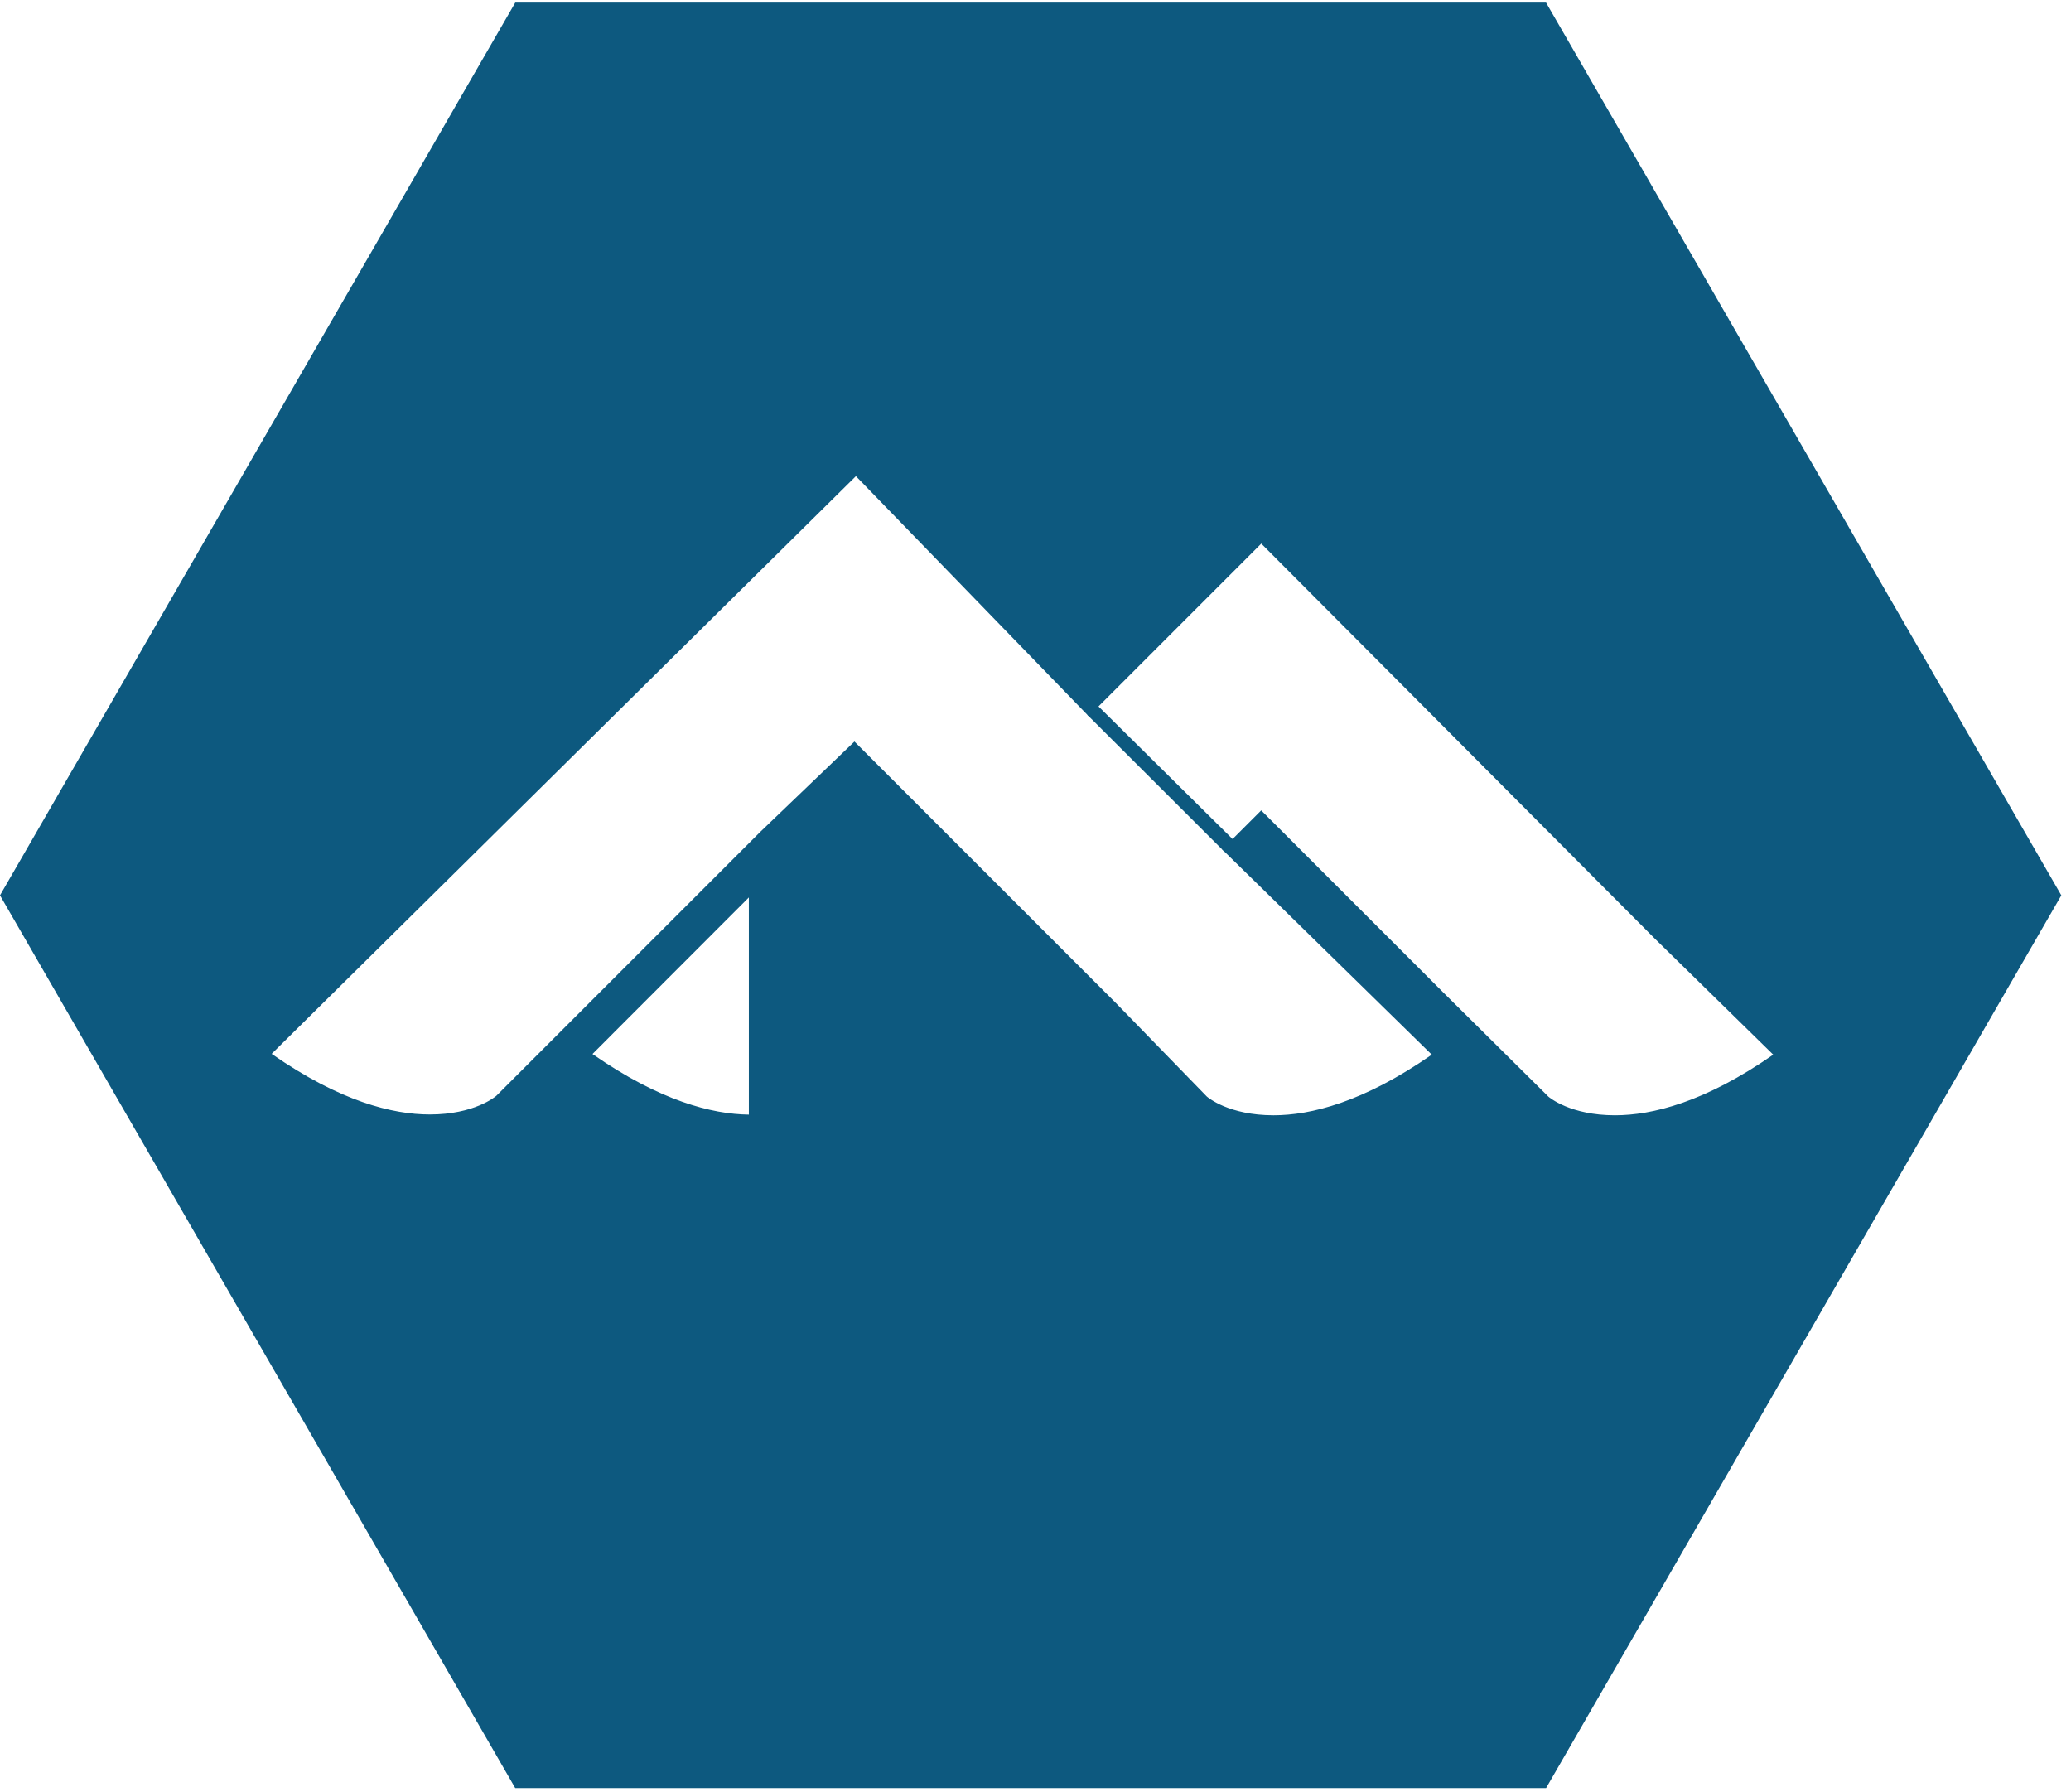
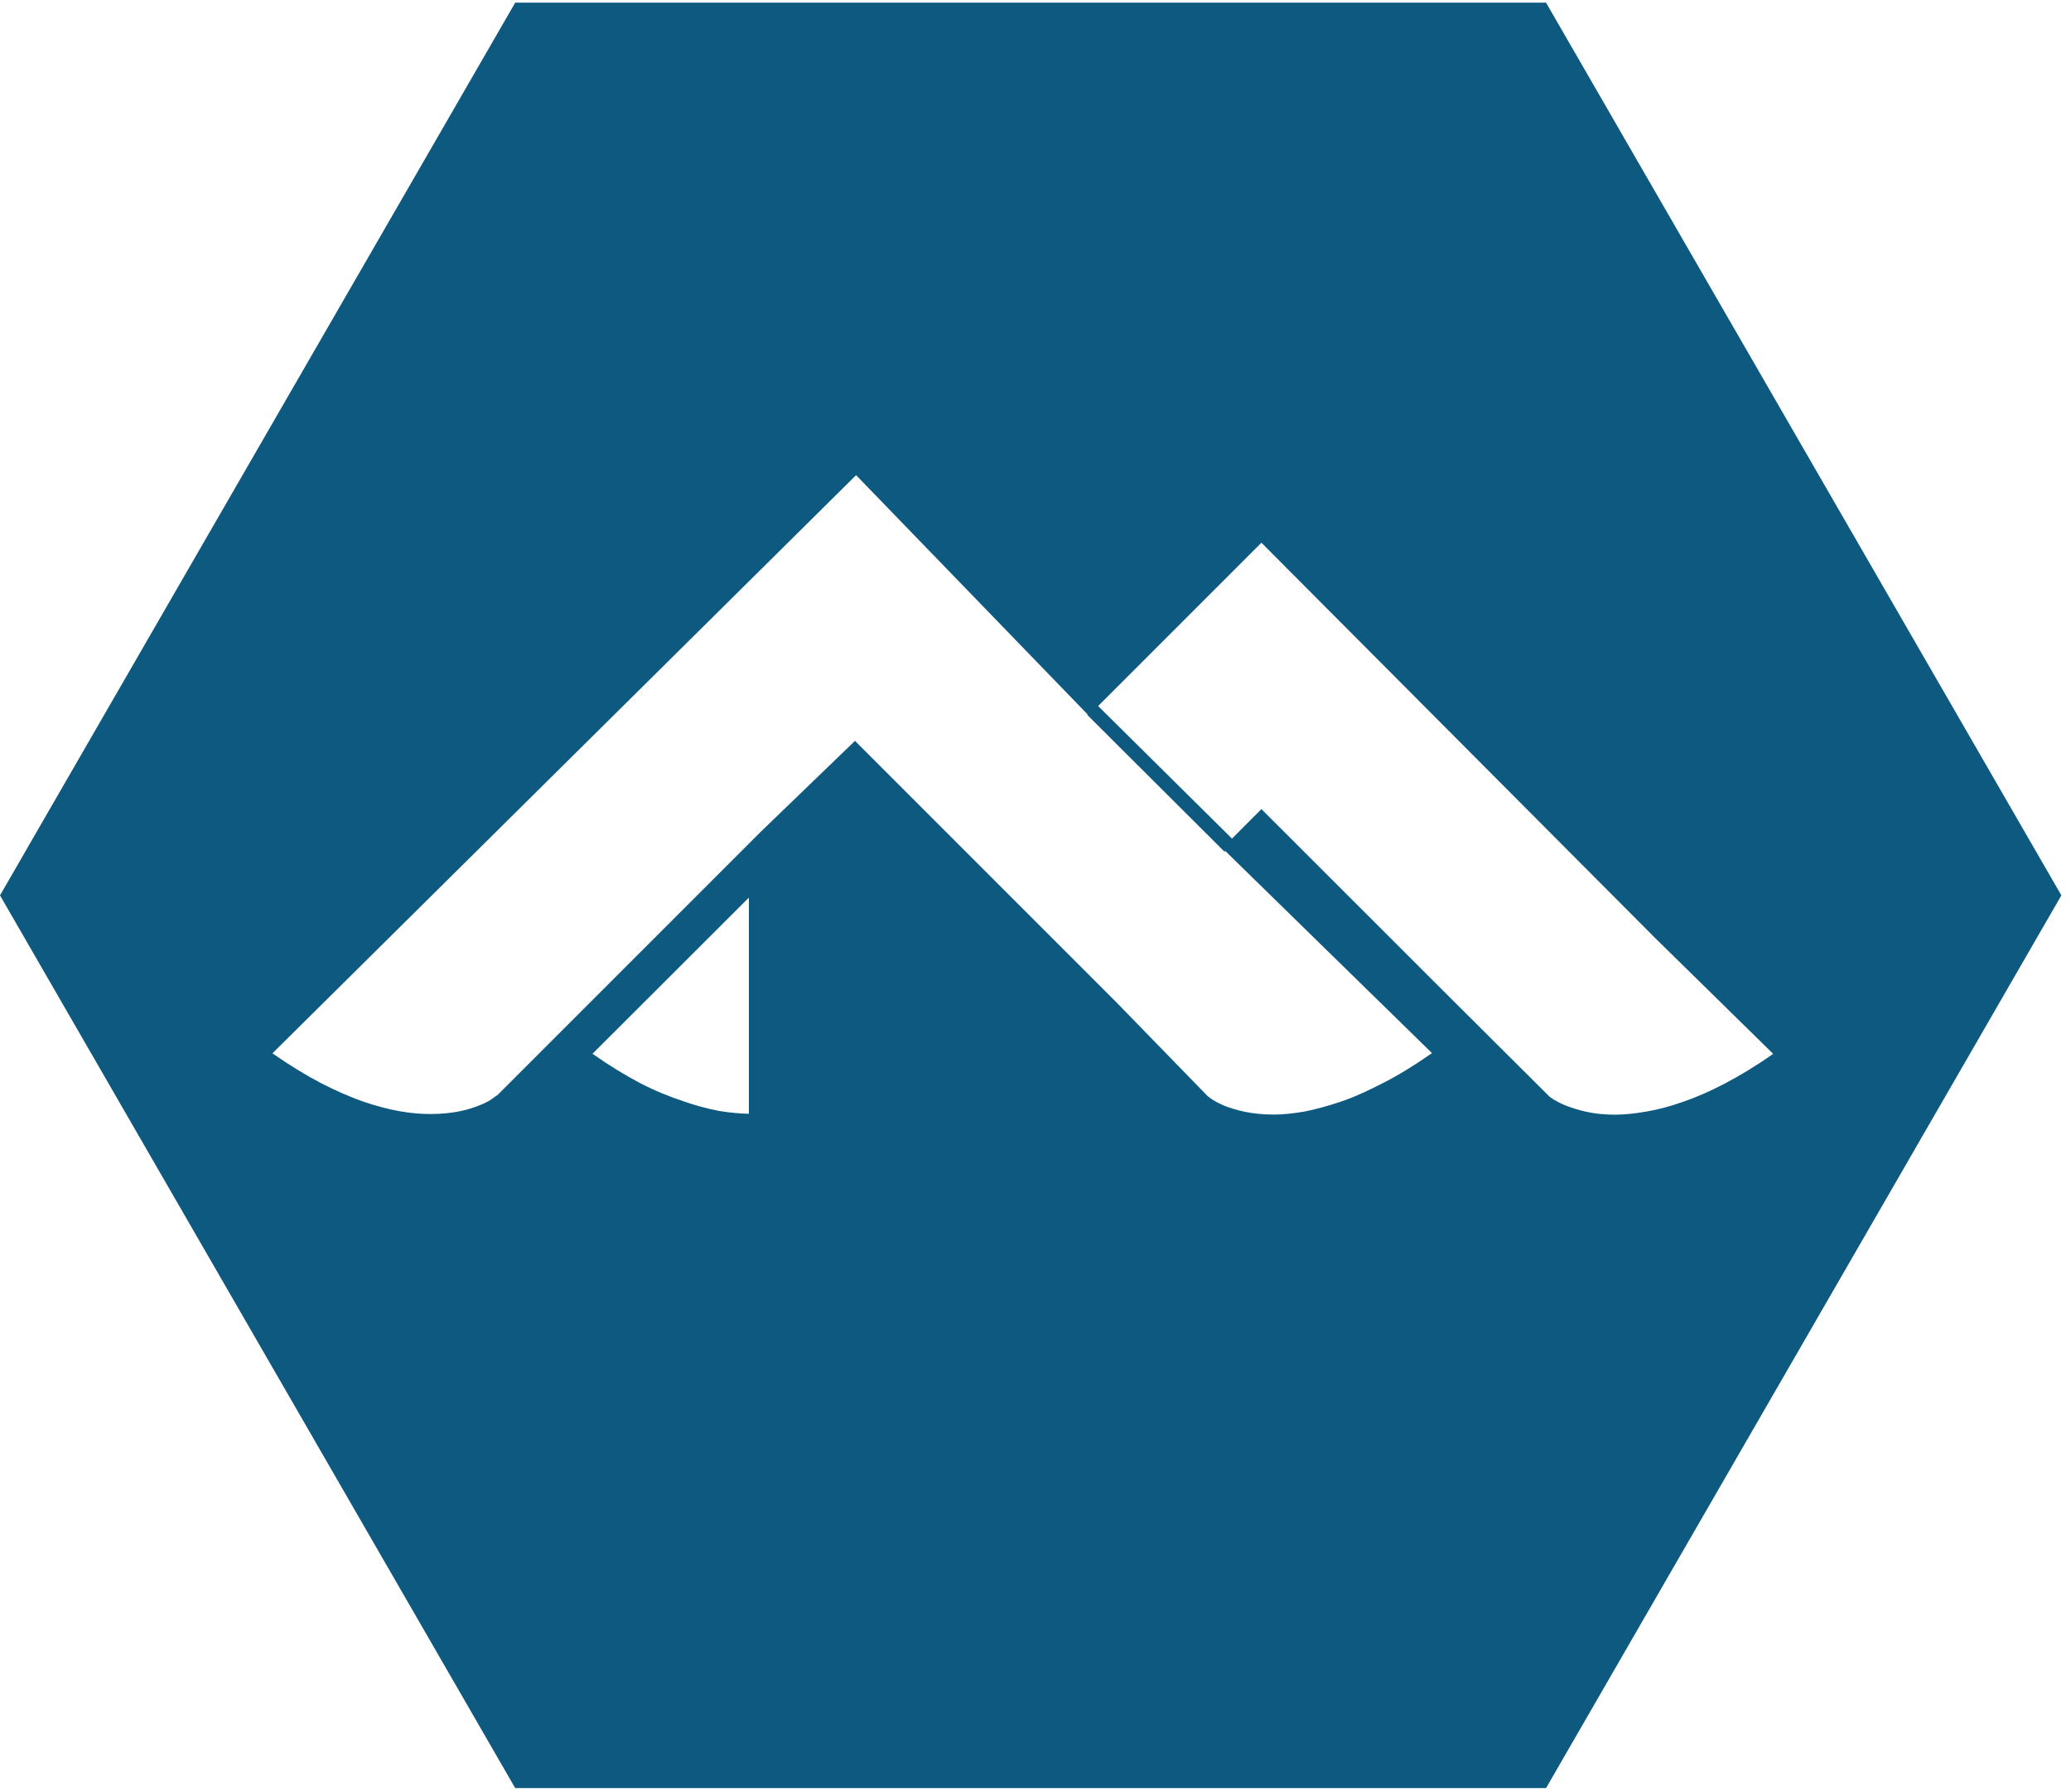
- <svg xmlns="http://www.w3.org/2000/svg" id="svg2" version="1.1" width="187" height="161.788">
-   <defs id="defs6">
-     <clipPath clipPathUnits="userSpaceOnUse" id="clipPath16">
-       <path d="M 0,560 647,560 647,0 0,0 0,560 z" id="path18" />
-     </clipPath>
-   </defs>
-   <g id="g10" transform="matrix(1.25,0,0,-1.25,-267.5568,592.2254)">
-     <g id="g56" transform="translate(268.1394,393.2718)" style="fill:#0d597f;fill-opacity:1">
-       <path d="M 0,0 0,15.687 -11.296,4.379 C -10.079,3.532 -8.932,2.836 -7.853,2.27 -6.774,1.703 -5.764,1.265 -4.823,0.932 -3.882,0.598 -3.009,0.37 -2.206,0.222 -1.402,0.075 -0.667,0.009 0,0 m 57.751,1.304 c 0.02,-0.017 0.13,-0.11 0.333,-0.239 0.204,-0.13 0.502,-0.297 0.898,-0.462 0.395,-0.164 0.889,-0.327 1.485,-0.448 0.596,-0.122 1.294,-0.202 2.098,-0.202 0.671,0 1.411,0.059 2.222,0.2 0.812,0.142 1.693,0.367 2.645,0.699 0.953,0.333 1.976,0.773 3.07,1.344 1.094,0.572 2.259,1.276 3.495,2.136 L 65.425,12.729 37.015,41.245 24.549,28.776 7.733,46.117 -34.471,4.39 c 1.235,-0.86 2.398,-1.564 3.491,-2.136 1.093,-0.571 2.115,-1.011 3.067,-1.344 0.951,-0.332 1.832,-0.557 2.643,-0.698 0.81,-0.142 1.55,-0.201 2.22,-0.201 0.804,0 1.502,0.08 2.097,0.202 0.596,0.121 1.089,0.284 1.485,0.449 0.396,0.164 0.693,0.331 0.897,0.461 0.204,0.13 0.314,0.223 0.334,0.24 L 0.815,20.415 7.628,26.948 26.494,8.082 33.085,1.304 c 0.02,-0.017 0.13,-0.11 0.334,-0.239 0.204,-0.13 0.501,-0.297 0.897,-0.462 0.396,-0.164 0.89,-0.327 1.485,-0.448 0.596,-0.122 1.295,-0.202 2.099,-0.202 0.67,0 1.411,0.059 2.222,0.2 0.811,0.142 1.693,0.367 2.645,0.699 0.952,0.333 1.975,0.773 3.069,1.344 1.094,0.572 2.259,1.276 3.495,2.136 L 34.192,19.157 37.01,21.975 50.111,8.874 57.751,1.304 M 57.588,80.32 94.807,15.838 57.588,-48.644 l -74.463,0 -37.219,64.482 37.219,64.482 74.463,0 z" style="fill:#0d597f;fill-opacity:1;fill-rule:nonzero;stroke:none" id="path58" />
-     </g>
-     <g id="g60" transform="translate(302.5041,412.251)" style="fill:#0d597f;fill-opacity:1">
-       <path d="M 0,0 -9.913,9.895 -9.208,10.604 0.775,0.73 0,0 z" style="fill:#0d597f;fill-opacity:1;fill-rule:nonzero;stroke:none" id="path62" />
-     </g>
+ <svg xmlns="http://www.w3.org/2000/svg" width="187" height="161.79">
+   <g fill="#0d597f">
+     <path d="M67.62 100.64v-19.6L53.5 95.14c1.52 1.07 2.95 1.94 4.3 2.65 1.35.7 2.6 1.2 3.8 1.6 1.17.42 2.26.7 3.26.9 1 .17 1.92.25 2.76.27m72.2-1.63c0 .02.15.13.4.3.26.16.63.37 1.12.57.5.2 1.12.4 1.86.57.75.17 1.62.27 2.62.27.84 0 1.77-.1 2.78-.27 1.02-.17 2.12-.45 3.3-.87 1.2-.4 2.48-.96 3.84-1.67 1.37-.72 2.83-1.6 4.37-2.68l-10.7-10.5L113.9 49 98.3 64.6l-21-21.7-52.7 52.2c1.54 1.08 3 1.96 4.36 2.68 1.37.7 2.65 1.26 3.84 1.68 1.2.4 2.3.7 3.3.87 1 .18 1.94.25 2.78.25 1 0 1.9-.1 2.64-.25.73-.15 1.35-.36 1.84-.56.5-.2.87-.4 1.1-.58.28-.2.4-.3.44-.3l23.8-23.8 8.5-8.2 23.6 23.6 8.22 8.45c.02.03.16.14.4.3.26.17.63.38 1.1.58.5.2 1.14.4 1.88.56.74.15 1.62.25 2.62.25.82 0 1.75-.1 2.76-.27 1-.2 2.12-.5 3.3-.9 1.2-.4 2.48-1 3.84-1.7 1.38-.7 2.84-1.6 4.38-2.68l-18.92-18.5 3.52-3.53 16.38 16.37 9.54 9.5M139.6.24l46.53 80.6-46.53 80.6H46.52L0 80.84 46.52.24h93.08z" />
+     <path d="M110.57 76.9l-12.4-12.36.9-.88L111.53 76l-.97.9z" />
  </g>
</svg>
